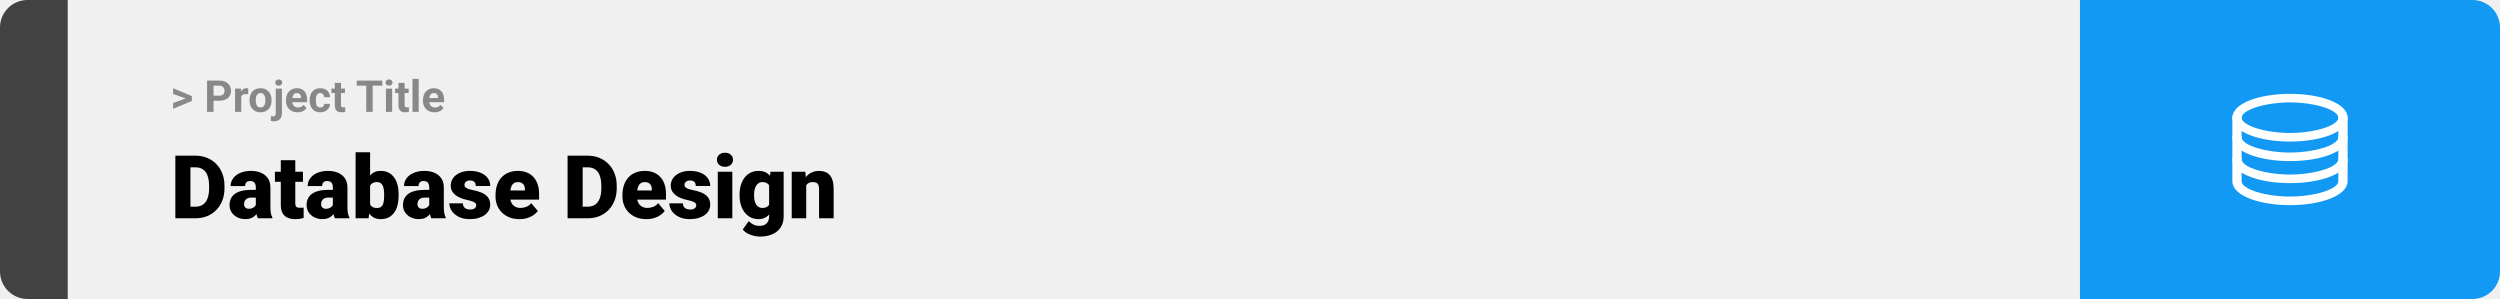
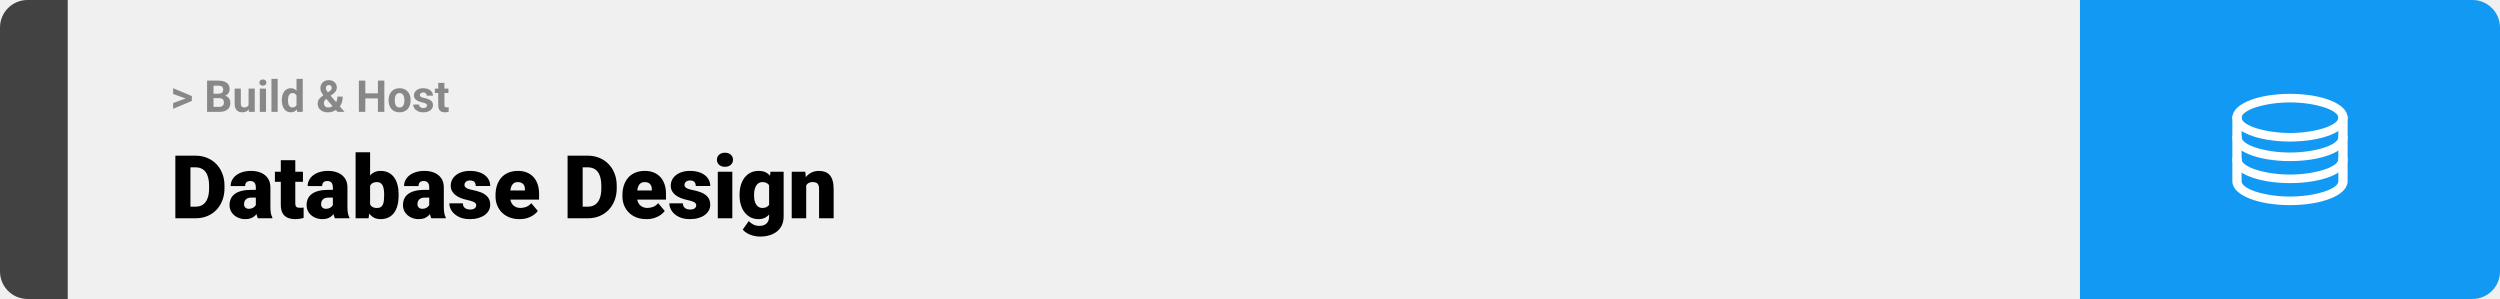
<svg xmlns="http://www.w3.org/2000/svg" width="1363" height="163" viewBox="0 0 1363 163" fill="none">
  <path d="M0 15C0 6.716 6.716 0 15 0H37V163H15C6.716 163 0 156.284 0 148V15Z" fill="#424242" />
  <rect width="1097" height="163" transform="translate(37)" fill="#F0F0F0" />
-   <path d="M101.906 53.922L94.394 51.238V48.086L104.602 52.375V54.637L101.906 53.922ZM94.394 56.172L101.918 53.43L104.602 52.785V55.035L94.394 59.324V56.172ZM119.543 54.918H115.195V52.176H119.543C120.215 52.176 120.762 52.066 121.184 51.848C121.605 51.621 121.914 51.309 122.109 50.91C122.305 50.512 122.402 50.062 122.402 49.562C122.402 49.055 122.305 48.582 122.109 48.145C121.914 47.707 121.605 47.355 121.184 47.09C120.762 46.824 120.215 46.691 119.543 46.691H116.414V61H112.898V43.938H119.543C120.879 43.938 122.023 44.18 122.977 44.664C123.938 45.141 124.672 45.801 125.18 46.645C125.688 47.488 125.941 48.453 125.941 49.539C125.941 50.641 125.688 51.594 125.18 52.398C124.672 53.203 123.938 53.824 122.977 54.262C122.023 54.699 120.879 54.918 119.543 54.918ZM131.531 51.086V61H128.156V48.32H131.332L131.531 51.086ZM135.352 48.238L135.293 51.367C135.129 51.344 134.93 51.324 134.695 51.309C134.469 51.285 134.262 51.273 134.074 51.273C133.598 51.273 133.184 51.336 132.832 51.461C132.488 51.578 132.199 51.754 131.965 51.988C131.738 52.223 131.566 52.508 131.449 52.844C131.34 53.18 131.277 53.562 131.262 53.992L130.582 53.781C130.582 52.961 130.664 52.207 130.828 51.52C130.992 50.824 131.23 50.219 131.543 49.703C131.863 49.188 132.254 48.789 132.715 48.508C133.176 48.227 133.703 48.086 134.297 48.086C134.484 48.086 134.676 48.102 134.871 48.133C135.066 48.156 135.227 48.191 135.352 48.238ZM136.055 54.789V54.543C136.055 53.613 136.188 52.758 136.453 51.977C136.719 51.188 137.105 50.504 137.613 49.926C138.121 49.348 138.746 48.898 139.488 48.578C140.23 48.25 141.082 48.086 142.043 48.086C143.004 48.086 143.859 48.25 144.609 48.578C145.359 48.898 145.988 49.348 146.496 49.926C147.012 50.504 147.402 51.188 147.668 51.977C147.934 52.758 148.066 53.613 148.066 54.543V54.789C148.066 55.711 147.934 56.566 147.668 57.355C147.402 58.137 147.012 58.82 146.496 59.406C145.988 59.984 145.363 60.434 144.621 60.754C143.879 61.074 143.027 61.234 142.066 61.234C141.105 61.234 140.25 61.074 139.5 60.754C138.758 60.434 138.129 59.984 137.613 59.406C137.105 58.82 136.719 58.137 136.453 57.355C136.188 56.566 136.055 55.711 136.055 54.789ZM139.43 54.543V54.789C139.43 55.32 139.477 55.816 139.57 56.277C139.664 56.738 139.812 57.145 140.016 57.496C140.227 57.84 140.5 58.109 140.836 58.305C141.172 58.5 141.582 58.598 142.066 58.598C142.535 58.598 142.938 58.5 143.273 58.305C143.609 58.109 143.879 57.84 144.082 57.496C144.285 57.145 144.434 56.738 144.527 56.277C144.629 55.816 144.68 55.32 144.68 54.789V54.543C144.68 54.027 144.629 53.543 144.527 53.09C144.434 52.629 144.281 52.223 144.07 51.871C143.867 51.512 143.598 51.23 143.262 51.027C142.926 50.824 142.52 50.723 142.043 50.723C141.566 50.723 141.16 50.824 140.824 51.027C140.496 51.23 140.227 51.512 140.016 51.871C139.812 52.223 139.664 52.629 139.57 53.09C139.477 53.543 139.43 54.027 139.43 54.543ZM150.328 48.32H153.715V61.762C153.715 62.699 153.543 63.492 153.199 64.141C152.855 64.789 152.359 65.281 151.711 65.617C151.062 65.953 150.277 66.121 149.355 66.121C149.066 66.121 148.785 66.106 148.512 66.074C148.23 66.043 147.941 65.992 147.645 65.922L147.656 63.332C147.844 63.363 148.027 63.387 148.207 63.402C148.379 63.426 148.555 63.438 148.734 63.438C149.086 63.438 149.379 63.379 149.613 63.262C149.848 63.145 150.023 62.961 150.141 62.711C150.266 62.469 150.328 62.152 150.328 61.762V48.32ZM150.059 45.016C150.059 44.523 150.23 44.117 150.574 43.797C150.926 43.477 151.387 43.316 151.957 43.316C152.535 43.316 152.996 43.477 153.34 43.797C153.684 44.117 153.855 44.523 153.855 45.016C153.855 45.508 153.684 45.914 153.34 46.234C152.996 46.555 152.535 46.715 151.957 46.715C151.387 46.715 150.926 46.555 150.574 46.234C150.23 45.914 150.059 45.508 150.059 45.016ZM162.234 61.234C161.25 61.234 160.367 61.078 159.586 60.766C158.805 60.445 158.141 60.004 157.594 59.441C157.055 58.879 156.641 58.227 156.352 57.484C156.062 56.734 155.918 55.938 155.918 55.094V54.625C155.918 53.664 156.055 52.785 156.328 51.988C156.602 51.191 156.992 50.5 157.5 49.914C158.016 49.328 158.641 48.879 159.375 48.566C160.109 48.246 160.938 48.086 161.859 48.086C162.758 48.086 163.555 48.234 164.25 48.531C164.945 48.828 165.527 49.25 165.996 49.797C166.473 50.344 166.832 51 167.074 51.766C167.316 52.523 167.438 53.367 167.438 54.297V55.703H157.359V53.453H164.121V53.195C164.121 52.727 164.035 52.309 163.863 51.941C163.699 51.566 163.449 51.27 163.113 51.051C162.777 50.832 162.348 50.723 161.824 50.723C161.379 50.723 160.996 50.82 160.676 51.016C160.355 51.211 160.094 51.484 159.891 51.836C159.695 52.188 159.547 52.602 159.445 53.078C159.352 53.547 159.305 54.062 159.305 54.625V55.094C159.305 55.602 159.375 56.07 159.516 56.5C159.664 56.93 159.871 57.301 160.137 57.613C160.41 57.926 160.738 58.168 161.121 58.34C161.512 58.512 161.953 58.598 162.445 58.598C163.055 58.598 163.621 58.48 164.145 58.246C164.676 58.004 165.133 57.641 165.516 57.156L167.156 58.938C166.891 59.32 166.527 59.688 166.066 60.039C165.613 60.391 165.066 60.68 164.426 60.906C163.785 61.125 163.055 61.234 162.234 61.234ZM174.598 58.598C175.012 58.598 175.379 58.52 175.699 58.363C176.02 58.199 176.27 57.973 176.449 57.684C176.637 57.387 176.734 57.039 176.742 56.641H179.918C179.91 57.531 179.672 58.324 179.203 59.02C178.734 59.707 178.105 60.25 177.316 60.648C176.527 61.039 175.645 61.234 174.668 61.234C173.684 61.234 172.824 61.07 172.09 60.742C171.363 60.414 170.758 59.961 170.273 59.383C169.789 58.797 169.426 58.117 169.184 57.344C168.941 56.562 168.82 55.727 168.82 54.836V54.496C168.82 53.598 168.941 52.762 169.184 51.988C169.426 51.207 169.789 50.527 170.273 49.949C170.758 49.363 171.363 48.906 172.09 48.578C172.816 48.25 173.668 48.086 174.645 48.086C175.684 48.086 176.594 48.285 177.375 48.684C178.164 49.082 178.781 49.652 179.227 50.395C179.68 51.129 179.91 52 179.918 53.008H176.742C176.734 52.586 176.645 52.203 176.473 51.859C176.309 51.516 176.066 51.242 175.746 51.039C175.434 50.828 175.047 50.723 174.586 50.723C174.094 50.723 173.691 50.828 173.379 51.039C173.066 51.242 172.824 51.523 172.652 51.883C172.48 52.234 172.359 52.637 172.289 53.09C172.227 53.535 172.195 54.004 172.195 54.496V54.836C172.195 55.328 172.227 55.801 172.289 56.254C172.352 56.707 172.469 57.109 172.641 57.461C172.82 57.812 173.066 58.09 173.379 58.293C173.691 58.496 174.098 58.598 174.598 58.598ZM188.086 48.32V50.711H180.703V48.32H188.086ZM182.531 45.191H185.906V57.18C185.906 57.547 185.953 57.828 186.047 58.023C186.148 58.219 186.297 58.355 186.492 58.434C186.688 58.504 186.934 58.539 187.23 58.539C187.441 58.539 187.629 58.531 187.793 58.516C187.965 58.492 188.109 58.469 188.227 58.445L188.238 60.93C187.949 61.023 187.637 61.098 187.301 61.152C186.965 61.207 186.594 61.234 186.188 61.234C185.445 61.234 184.797 61.113 184.242 60.871C183.695 60.621 183.273 60.223 182.977 59.676C182.68 59.129 182.531 58.41 182.531 57.52V45.191ZM203.191 43.938V61H199.688V43.938H203.191ZM208.441 43.938V46.691H194.52V43.938H208.441ZM213.797 48.32V61H210.41V48.32H213.797ZM210.199 45.016C210.199 44.523 210.371 44.117 210.715 43.797C211.059 43.477 211.52 43.316 212.098 43.316C212.668 43.316 213.125 43.477 213.469 43.797C213.82 44.117 213.996 44.523 213.996 45.016C213.996 45.508 213.82 45.914 213.469 46.234C213.125 46.555 212.668 46.715 212.098 46.715C211.52 46.715 211.059 46.555 210.715 46.234C210.371 45.914 210.199 45.508 210.199 45.016ZM222.797 48.32V50.711H215.414V48.32H222.797ZM217.242 45.191H220.617V57.18C220.617 57.547 220.664 57.828 220.758 58.023C220.859 58.219 221.008 58.355 221.203 58.434C221.398 58.504 221.645 58.539 221.941 58.539C222.152 58.539 222.34 58.531 222.504 58.516C222.676 58.492 222.82 58.469 222.938 58.445L222.949 60.93C222.66 61.023 222.348 61.098 222.012 61.152C221.676 61.207 221.305 61.234 220.898 61.234C220.156 61.234 219.508 61.113 218.953 60.871C218.406 60.621 217.984 60.223 217.688 59.676C217.391 59.129 217.242 58.41 217.242 57.52V45.191ZM228.281 43V61H224.895V43H228.281ZM236.906 61.234C235.922 61.234 235.039 61.078 234.258 60.766C233.477 60.445 232.812 60.004 232.266 59.441C231.727 58.879 231.312 58.227 231.023 57.484C230.734 56.734 230.59 55.938 230.59 55.094V54.625C230.59 53.664 230.727 52.785 231 51.988C231.273 51.191 231.664 50.5 232.172 49.914C232.688 49.328 233.312 48.879 234.047 48.566C234.781 48.246 235.609 48.086 236.531 48.086C237.43 48.086 238.227 48.234 238.922 48.531C239.617 48.828 240.199 49.25 240.668 49.797C241.145 50.344 241.504 51 241.746 51.766C241.988 52.523 242.109 53.367 242.109 54.297V55.703H232.031V53.453H238.793V53.195C238.793 52.727 238.707 52.309 238.535 51.941C238.371 51.566 238.121 51.27 237.785 51.051C237.449 50.832 237.02 50.723 236.496 50.723C236.051 50.723 235.668 50.82 235.348 51.016C235.027 51.211 234.766 51.484 234.562 51.836C234.367 52.188 234.219 52.602 234.117 53.078C234.023 53.547 233.977 54.062 233.977 54.625V55.094C233.977 55.602 234.047 56.07 234.188 56.5C234.336 56.93 234.543 57.301 234.809 57.613C235.082 57.926 235.41 58.168 235.793 58.34C236.184 58.512 236.625 58.598 237.117 58.598C237.727 58.598 238.293 58.48 238.816 58.246C239.348 58.004 239.805 57.641 240.188 57.156L241.828 58.938C241.562 59.32 241.199 59.688 240.738 60.039C240.285 60.391 239.738 60.68 239.098 60.906C238.457 61.125 237.727 61.234 236.906 61.234Z" fill="#888888" />
+   <path d="M101.906 53.922L94.394 51.238V48.086L104.602 52.375V54.637L101.906 53.922ZM94.394 56.172L101.918 53.43L104.602 52.785V55.035L94.394 59.324V56.172ZM119.578 53.512H115.195L115.172 51.098H118.852C119.5 51.098 120.031 51.016 120.445 50.852C120.859 50.68 121.168 50.434 121.371 50.113C121.582 49.785 121.688 49.387 121.688 48.918C121.688 48.387 121.586 47.957 121.383 47.629C121.188 47.301 120.879 47.062 120.457 46.914C120.043 46.766 119.508 46.691 118.852 46.691H116.414V61H112.898V43.938H118.852C119.844 43.938 120.73 44.031 121.512 44.219C122.301 44.406 122.969 44.691 123.516 45.074C124.062 45.457 124.48 45.941 124.77 46.527C125.059 47.105 125.203 47.793 125.203 48.59C125.203 49.293 125.043 49.941 124.723 50.535C124.41 51.129 123.914 51.613 123.234 51.988C122.562 52.363 121.684 52.57 120.598 52.609L119.578 53.512ZM119.426 61H114.234L115.605 58.258H119.426C120.043 58.258 120.547 58.16 120.938 57.965C121.328 57.762 121.617 57.488 121.805 57.145C121.992 56.801 122.086 56.406 122.086 55.961C122.086 55.461 122 55.027 121.828 54.66C121.664 54.293 121.398 54.012 121.031 53.816C120.664 53.613 120.18 53.512 119.578 53.512H116.191L116.215 51.098H120.434L121.242 52.047C122.281 52.031 123.117 52.215 123.75 52.598C124.391 52.973 124.855 53.461 125.145 54.062C125.441 54.664 125.59 55.309 125.59 55.996C125.59 57.09 125.352 58.012 124.875 58.762C124.398 59.504 123.699 60.062 122.777 60.438C121.863 60.812 120.746 61 119.426 61ZM135.516 57.965V48.32H138.891V61H135.715L135.516 57.965ZM135.891 55.363L136.887 55.34C136.887 56.184 136.789 56.969 136.594 57.695C136.398 58.414 136.105 59.039 135.715 59.57C135.324 60.094 134.832 60.504 134.238 60.801C133.645 61.09 132.945 61.234 132.141 61.234C131.523 61.234 130.953 61.148 130.43 60.977C129.914 60.797 129.469 60.52 129.094 60.145C128.727 59.762 128.438 59.273 128.227 58.68C128.023 58.078 127.922 57.355 127.922 56.512V48.32H131.297V56.535C131.297 56.91 131.34 57.227 131.426 57.484C131.52 57.742 131.648 57.953 131.812 58.117C131.977 58.281 132.168 58.398 132.387 58.469C132.613 58.539 132.863 58.574 133.137 58.574C133.832 58.574 134.379 58.434 134.777 58.152C135.184 57.871 135.469 57.488 135.633 57.004C135.805 56.512 135.891 55.965 135.891 55.363ZM145.031 48.32V61H141.645V48.32H145.031ZM141.434 45.016C141.434 44.523 141.605 44.117 141.949 43.797C142.293 43.477 142.754 43.316 143.332 43.316C143.902 43.316 144.359 43.477 144.703 43.797C145.055 44.117 145.23 44.523 145.23 45.016C145.23 45.508 145.055 45.914 144.703 46.234C144.359 46.555 143.902 46.715 143.332 46.715C142.754 46.715 142.293 46.555 141.949 46.234C141.605 45.914 141.434 45.508 141.434 45.016ZM151.383 43V61H147.996V43H151.383ZM161.66 58.234V43H165.059V61H162L161.66 58.234ZM153.645 54.812V54.566C153.645 53.598 153.754 52.719 153.973 51.93C154.191 51.133 154.512 50.449 154.934 49.879C155.355 49.309 155.875 48.867 156.492 48.555C157.109 48.242 157.812 48.086 158.602 48.086C159.344 48.086 159.992 48.242 160.547 48.555C161.109 48.867 161.586 49.312 161.977 49.891C162.375 50.461 162.695 51.137 162.938 51.918C163.18 52.691 163.355 53.539 163.465 54.461V55C163.355 55.883 163.18 56.703 162.938 57.461C162.695 58.219 162.375 58.883 161.977 59.453C161.586 60.016 161.109 60.453 160.547 60.766C159.984 61.078 159.328 61.234 158.578 61.234C157.789 61.234 157.086 61.074 156.469 60.754C155.859 60.434 155.344 59.984 154.922 59.406C154.508 58.828 154.191 58.148 153.973 57.367C153.754 56.586 153.645 55.734 153.645 54.812ZM157.02 54.566V54.812C157.02 55.336 157.059 55.824 157.137 56.277C157.223 56.73 157.359 57.133 157.547 57.484C157.742 57.828 157.992 58.098 158.297 58.293C158.609 58.48 158.988 58.574 159.434 58.574C160.012 58.574 160.488 58.445 160.863 58.188C161.238 57.922 161.523 57.559 161.719 57.098C161.922 56.637 162.039 56.105 162.07 55.504V53.969C162.047 53.477 161.977 53.035 161.859 52.645C161.75 52.246 161.586 51.906 161.367 51.625C161.156 51.344 160.891 51.125 160.57 50.969C160.258 50.812 159.887 50.734 159.457 50.734C159.02 50.734 158.645 50.836 158.332 51.039C158.02 51.234 157.766 51.504 157.57 51.848C157.383 52.191 157.242 52.598 157.148 53.066C157.062 53.527 157.02 54.027 157.02 54.566ZM176.355 51.871L179.637 49.75C180.121 49.43 180.445 49.121 180.609 48.824C180.773 48.527 180.855 48.195 180.855 47.828C180.855 47.461 180.719 47.121 180.445 46.809C180.172 46.488 179.789 46.328 179.297 46.328C178.945 46.328 178.648 46.41 178.406 46.574C178.164 46.73 177.98 46.941 177.855 47.207C177.738 47.473 177.68 47.77 177.68 48.098C177.68 48.449 177.773 48.809 177.961 49.176C178.148 49.535 178.402 49.918 178.723 50.324C179.043 50.723 179.398 51.156 179.789 51.625L187.84 61H184.008L177.445 53.406C176.891 52.719 176.406 52.09 175.992 51.52C175.578 50.941 175.254 50.379 175.02 49.832C174.785 49.285 174.668 48.723 174.668 48.145C174.668 47.254 174.859 46.477 175.242 45.812C175.625 45.141 176.164 44.621 176.859 44.254C177.555 43.879 178.371 43.691 179.309 43.691C180.191 43.691 180.957 43.875 181.605 44.242C182.254 44.602 182.754 45.078 183.105 45.672C183.465 46.266 183.645 46.918 183.645 47.629C183.645 48.16 183.547 48.652 183.352 49.105C183.156 49.551 182.887 49.965 182.543 50.348C182.199 50.723 181.805 51.07 181.359 51.391L177.621 54.051C177.332 54.316 177.113 54.578 176.965 54.836C176.816 55.094 176.715 55.34 176.66 55.574C176.605 55.801 176.578 56.02 176.578 56.23C176.578 56.684 176.676 57.09 176.871 57.449C177.066 57.809 177.34 58.09 177.691 58.293C178.043 58.496 178.453 58.598 178.922 58.598C179.562 58.598 180.184 58.457 180.785 58.176C181.387 57.895 181.926 57.492 182.402 56.969C182.879 56.438 183.258 55.809 183.539 55.082C183.82 54.355 183.961 53.555 183.961 52.68H186.82C186.82 53.555 186.734 54.387 186.562 55.176C186.391 55.957 186.113 56.684 185.73 57.355C185.348 58.02 184.84 58.609 184.207 59.125C184.16 59.164 184.094 59.223 184.008 59.301C183.93 59.371 183.863 59.426 183.809 59.465C183.059 60.066 182.277 60.516 181.465 60.812C180.652 61.102 179.746 61.246 178.746 61.246C177.605 61.246 176.617 61.039 175.781 60.625C174.953 60.211 174.312 59.641 173.859 58.914C173.414 58.188 173.191 57.355 173.191 56.418C173.191 55.73 173.324 55.133 173.59 54.625C173.863 54.109 174.238 53.633 174.715 53.195C175.191 52.758 175.738 52.316 176.355 51.871ZM207.035 50.887V53.629H198.129V50.887H207.035ZM199.172 43.938V61H195.656V43.938H199.172ZM209.543 43.938V61H206.039V43.938H209.543ZM211.852 54.789V54.543C211.852 53.613 211.984 52.758 212.25 51.977C212.516 51.188 212.902 50.504 213.41 49.926C213.918 49.348 214.543 48.898 215.285 48.578C216.027 48.25 216.879 48.086 217.84 48.086C218.801 48.086 219.656 48.25 220.406 48.578C221.156 48.898 221.785 49.348 222.293 49.926C222.809 50.504 223.199 51.188 223.465 51.977C223.73 52.758 223.863 53.613 223.863 54.543V54.789C223.863 55.711 223.73 56.566 223.465 57.355C223.199 58.137 222.809 58.82 222.293 59.406C221.785 59.984 221.16 60.434 220.418 60.754C219.676 61.074 218.824 61.234 217.863 61.234C216.902 61.234 216.047 61.074 215.297 60.754C214.555 60.434 213.926 59.984 213.41 59.406C212.902 58.82 212.516 58.137 212.25 57.355C211.984 56.566 211.852 55.711 211.852 54.789ZM215.227 54.543V54.789C215.227 55.32 215.273 55.816 215.367 56.277C215.461 56.738 215.609 57.145 215.812 57.496C216.023 57.84 216.297 58.109 216.633 58.305C216.969 58.5 217.379 58.598 217.863 58.598C218.332 58.598 218.734 58.5 219.07 58.305C219.406 58.109 219.676 57.84 219.879 57.496C220.082 57.145 220.23 56.738 220.324 56.277C220.426 55.816 220.477 55.32 220.477 54.789V54.543C220.477 54.027 220.426 53.543 220.324 53.09C220.23 52.629 220.078 52.223 219.867 51.871C219.664 51.512 219.395 51.23 219.059 51.027C218.723 50.824 218.316 50.723 217.84 50.723C217.363 50.723 216.957 50.824 216.621 51.027C216.293 51.23 216.023 51.512 215.812 51.871C215.609 52.223 215.461 52.629 215.367 53.09C215.273 53.543 215.227 54.027 215.227 54.543ZM232.793 57.496C232.793 57.254 232.723 57.035 232.582 56.84C232.441 56.645 232.18 56.465 231.797 56.301C231.422 56.129 230.879 55.973 230.168 55.832C229.527 55.691 228.93 55.516 228.375 55.305C227.828 55.086 227.352 54.824 226.945 54.52C226.547 54.215 226.234 53.855 226.008 53.441C225.781 53.02 225.668 52.539 225.668 52C225.668 51.469 225.781 50.969 226.008 50.5C226.242 50.031 226.574 49.617 227.004 49.258C227.441 48.891 227.973 48.605 228.598 48.402C229.23 48.191 229.941 48.086 230.73 48.086C231.832 48.086 232.777 48.262 233.566 48.613C234.363 48.965 234.973 49.449 235.395 50.066C235.824 50.676 236.039 51.371 236.039 52.152H232.664C232.664 51.824 232.594 51.531 232.453 51.273C232.32 51.008 232.109 50.801 231.82 50.652C231.539 50.496 231.172 50.418 230.719 50.418C230.344 50.418 230.02 50.484 229.746 50.617C229.473 50.742 229.262 50.914 229.113 51.133C228.973 51.344 228.902 51.578 228.902 51.836C228.902 52.031 228.941 52.207 229.02 52.363C229.105 52.512 229.242 52.648 229.43 52.773C229.617 52.898 229.859 53.016 230.156 53.125C230.461 53.227 230.836 53.32 231.281 53.406C232.195 53.594 233.012 53.84 233.73 54.145C234.449 54.441 235.02 54.848 235.441 55.363C235.863 55.871 236.074 56.539 236.074 57.367C236.074 57.93 235.949 58.445 235.699 58.914C235.449 59.383 235.09 59.793 234.621 60.145C234.152 60.488 233.59 60.758 232.934 60.953C232.285 61.141 231.555 61.234 230.742 61.234C229.562 61.234 228.562 61.023 227.742 60.602C226.93 60.18 226.312 59.645 225.891 58.996C225.477 58.34 225.27 57.668 225.27 56.98H228.469C228.484 57.441 228.602 57.812 228.82 58.094C229.047 58.375 229.332 58.578 229.676 58.703C230.027 58.828 230.406 58.891 230.812 58.891C231.25 58.891 231.613 58.832 231.902 58.715C232.191 58.59 232.41 58.426 232.559 58.223C232.715 58.012 232.793 57.77 232.793 57.496ZM244.477 48.32V50.711H237.094V48.32H244.477ZM238.922 45.191H242.297V57.18C242.297 57.547 242.344 57.828 242.438 58.023C242.539 58.219 242.688 58.355 242.883 58.434C243.078 58.504 243.324 58.539 243.621 58.539C243.832 58.539 244.02 58.531 244.184 58.516C244.355 58.492 244.5 58.469 244.617 58.445L244.629 60.93C244.34 61.023 244.027 61.098 243.691 61.152C243.355 61.207 242.984 61.234 242.578 61.234C241.836 61.234 241.188 61.113 240.633 60.871C240.086 60.621 239.664 60.223 239.367 59.676C239.07 59.129 238.922 58.41 238.922 57.52V45.191Z" fill="#888888" />
  <path d="M106.688 119H99.117L99.164 112.672H106.688C108.25 112.672 109.57 112.297 110.648 111.547C111.742 110.797 112.57 109.68 113.133 108.195C113.711 106.695 114 104.852 114 102.664V101.188C114 99.547 113.836 98.109 113.508 96.875C113.195 95.625 112.727 94.586 112.102 93.758C111.477 92.914 110.695 92.281 109.758 91.859C108.836 91.438 107.773 91.227 106.57 91.227H98.977V84.875H106.57C108.883 84.875 111 85.273 112.922 86.07C114.859 86.852 116.531 87.977 117.938 89.445C119.359 90.898 120.453 92.625 121.219 94.625C122 96.609 122.391 98.812 122.391 101.234V102.664C122.391 105.07 122 107.273 121.219 109.273C120.453 111.273 119.367 113 117.961 114.453C116.555 115.906 114.891 117.031 112.969 117.828C111.062 118.609 108.969 119 106.688 119ZM103.828 84.875V119H95.602V84.875H103.828ZM139.477 112.625V102.172C139.477 101.453 139.375 100.836 139.172 100.32C138.969 99.805 138.648 99.406 138.211 99.125C137.773 98.828 137.188 98.68 136.453 98.68C135.859 98.68 135.352 98.781 134.93 98.984C134.508 99.188 134.188 99.492 133.969 99.898C133.75 100.305 133.641 100.82 133.641 101.445H125.742C125.742 100.273 126 99.188 126.516 98.188C127.047 97.172 127.797 96.289 128.766 95.539C129.75 94.789 130.922 94.211 132.281 93.805C133.656 93.383 135.188 93.172 136.875 93.172C138.891 93.172 140.688 93.508 142.266 94.18C143.859 94.852 145.117 95.859 146.039 97.203C146.961 98.531 147.422 100.203 147.422 102.219V112.602C147.422 114.258 147.516 115.516 147.703 116.375C147.891 117.219 148.156 117.961 148.5 118.602V119H140.578C140.203 118.219 139.922 117.266 139.734 116.141C139.562 115 139.477 113.828 139.477 112.625ZM140.438 103.508L140.484 107.727H136.992C136.258 107.727 135.633 107.828 135.117 108.031C134.617 108.234 134.211 108.516 133.898 108.875C133.602 109.219 133.383 109.609 133.242 110.047C133.117 110.484 133.055 110.945 133.055 111.43C133.055 111.898 133.164 112.32 133.383 112.695C133.617 113.055 133.93 113.336 134.32 113.539C134.711 113.742 135.148 113.844 135.633 113.844C136.508 113.844 137.25 113.68 137.859 113.352C138.484 113.008 138.961 112.594 139.289 112.109C139.617 111.625 139.781 111.172 139.781 110.75L141.516 113.984C141.203 114.609 140.844 115.242 140.438 115.883C140.047 116.523 139.555 117.117 138.961 117.664C138.383 118.195 137.672 118.633 136.828 118.977C135.984 119.305 134.961 119.469 133.758 119.469C132.195 119.469 130.758 119.148 129.445 118.508C128.148 117.867 127.109 116.977 126.328 115.836C125.547 114.68 125.156 113.352 125.156 111.852C125.156 110.539 125.391 109.367 125.859 108.336C126.344 107.305 127.07 106.43 128.039 105.711C129.008 104.992 130.242 104.445 131.742 104.07C133.242 103.695 135.008 103.508 137.039 103.508H140.438ZM165.164 93.641V99.125H149.883V93.641H165.164ZM153.094 87.336H160.992V110.727C160.992 111.398 161.07 111.922 161.227 112.297C161.383 112.656 161.648 112.914 162.023 113.07C162.414 113.211 162.93 113.281 163.57 113.281C164.023 113.281 164.398 113.273 164.695 113.258C164.992 113.227 165.273 113.188 165.539 113.141V118.789C164.867 119.008 164.164 119.172 163.43 119.281C162.695 119.406 161.914 119.469 161.086 119.469C159.398 119.469 157.953 119.203 156.75 118.672C155.562 118.141 154.656 117.305 154.031 116.164C153.406 115.023 153.094 113.539 153.094 111.711V87.336ZM181.477 112.625V102.172C181.477 101.453 181.375 100.836 181.172 100.32C180.969 99.805 180.648 99.406 180.211 99.125C179.773 98.828 179.188 98.68 178.453 98.68C177.859 98.68 177.352 98.781 176.93 98.984C176.508 99.188 176.188 99.492 175.969 99.898C175.75 100.305 175.641 100.82 175.641 101.445H167.742C167.742 100.273 168 99.188 168.516 98.188C169.047 97.172 169.797 96.289 170.766 95.539C171.75 94.789 172.922 94.211 174.281 93.805C175.656 93.383 177.188 93.172 178.875 93.172C180.891 93.172 182.688 93.508 184.266 94.18C185.859 94.852 187.117 95.859 188.039 97.203C188.961 98.531 189.422 100.203 189.422 102.219V112.602C189.422 114.258 189.516 115.516 189.703 116.375C189.891 117.219 190.156 117.961 190.5 118.602V119H182.578C182.203 118.219 181.922 117.266 181.734 116.141C181.562 115 181.477 113.828 181.477 112.625ZM182.438 103.508L182.484 107.727H178.992C178.258 107.727 177.633 107.828 177.117 108.031C176.617 108.234 176.211 108.516 175.898 108.875C175.602 109.219 175.383 109.609 175.242 110.047C175.117 110.484 175.055 110.945 175.055 111.43C175.055 111.898 175.164 112.32 175.383 112.695C175.617 113.055 175.93 113.336 176.32 113.539C176.711 113.742 177.148 113.844 177.633 113.844C178.508 113.844 179.25 113.68 179.859 113.352C180.484 113.008 180.961 112.594 181.289 112.109C181.617 111.625 181.781 111.172 181.781 110.75L183.516 113.984C183.203 114.609 182.844 115.242 182.438 115.883C182.047 116.523 181.555 117.117 180.961 117.664C180.383 118.195 179.672 118.633 178.828 118.977C177.984 119.305 176.961 119.469 175.758 119.469C174.195 119.469 172.758 119.148 171.445 118.508C170.148 117.867 169.109 116.977 168.328 115.836C167.547 114.68 167.156 113.352 167.156 111.852C167.156 110.539 167.391 109.367 167.859 108.336C168.344 107.305 169.07 106.43 170.039 105.711C171.008 104.992 172.242 104.445 173.742 104.07C175.242 103.695 177.008 103.508 179.039 103.508H182.438ZM193.875 83H201.773V112.766L200.953 119H193.875V83ZM217.336 106.039V106.531C217.336 108.453 217.141 110.203 216.75 111.781C216.359 113.359 215.758 114.727 214.945 115.883C214.133 117.023 213.109 117.906 211.875 118.531C210.641 119.156 209.18 119.469 207.492 119.469C205.961 119.469 204.648 119.141 203.555 118.484C202.461 117.812 201.547 116.891 200.812 115.719C200.078 114.531 199.484 113.164 199.031 111.617C198.578 110.055 198.219 108.383 197.953 106.602V106.016C198.219 104.25 198.578 102.594 199.031 101.047C199.484 99.484 200.078 98.117 200.812 96.945C201.547 95.758 202.453 94.836 203.531 94.18C204.625 93.508 205.93 93.172 207.445 93.172C209.148 93.172 210.617 93.492 211.852 94.133C213.102 94.773 214.133 95.672 214.945 96.828C215.758 97.984 216.359 99.344 216.75 100.906C217.141 102.469 217.336 104.18 217.336 106.039ZM209.438 106.531V106.039C209.438 105.117 209.383 104.25 209.273 103.438C209.164 102.625 208.969 101.906 208.688 101.281C208.406 100.656 208.008 100.164 207.492 99.805C206.977 99.445 206.305 99.266 205.477 99.266C204.633 99.266 203.922 99.406 203.344 99.688C202.781 99.969 202.328 100.375 201.984 100.906C201.656 101.422 201.422 102.062 201.281 102.828C201.141 103.578 201.078 104.43 201.094 105.383V107.234C201.062 108.531 201.18 109.641 201.445 110.562C201.711 111.484 202.172 112.188 202.828 112.672C203.484 113.156 204.383 113.398 205.523 113.398C206.367 113.398 207.047 113.234 207.562 112.906C208.094 112.578 208.492 112.109 208.758 111.5C209.023 110.891 209.203 110.164 209.297 109.32C209.391 108.477 209.438 107.547 209.438 106.531ZM234.023 112.625V102.172C234.023 101.453 233.922 100.836 233.719 100.32C233.516 99.805 233.195 99.406 232.758 99.125C232.32 98.828 231.734 98.68 231 98.68C230.406 98.68 229.898 98.781 229.477 98.984C229.055 99.188 228.734 99.492 228.516 99.898C228.297 100.305 228.188 100.82 228.188 101.445H220.289C220.289 100.273 220.547 99.188 221.062 98.188C221.594 97.172 222.344 96.289 223.312 95.539C224.297 94.789 225.469 94.211 226.828 93.805C228.203 93.383 229.734 93.172 231.422 93.172C233.438 93.172 235.234 93.508 236.812 94.18C238.406 94.852 239.664 95.859 240.586 97.203C241.508 98.531 241.969 100.203 241.969 102.219V112.602C241.969 114.258 242.062 115.516 242.25 116.375C242.438 117.219 242.703 117.961 243.047 118.602V119H235.125C234.75 118.219 234.469 117.266 234.281 116.141C234.109 115 234.023 113.828 234.023 112.625ZM234.984 103.508L235.031 107.727H231.539C230.805 107.727 230.18 107.828 229.664 108.031C229.164 108.234 228.758 108.516 228.445 108.875C228.148 109.219 227.93 109.609 227.789 110.047C227.664 110.484 227.602 110.945 227.602 111.43C227.602 111.898 227.711 112.32 227.93 112.695C228.164 113.055 228.477 113.336 228.867 113.539C229.258 113.742 229.695 113.844 230.18 113.844C231.055 113.844 231.797 113.68 232.406 113.352C233.031 113.008 233.508 112.594 233.836 112.109C234.164 111.625 234.328 111.172 234.328 110.75L236.062 113.984C235.75 114.609 235.391 115.242 234.984 115.883C234.594 116.523 234.102 117.117 233.508 117.664C232.93 118.195 232.219 118.633 231.375 118.977C230.531 119.305 229.508 119.469 228.305 119.469C226.742 119.469 225.305 119.148 223.992 118.508C222.695 117.867 221.656 116.977 220.875 115.836C220.094 114.68 219.703 113.352 219.703 111.852C219.703 110.539 219.938 109.367 220.406 108.336C220.891 107.305 221.617 106.43 222.586 105.711C223.555 104.992 224.789 104.445 226.289 104.07C227.789 103.695 229.555 103.508 231.586 103.508H234.984ZM259.641 111.875C259.641 111.438 259.492 111.062 259.195 110.75C258.914 110.422 258.414 110.125 257.695 109.859C256.977 109.578 255.969 109.297 254.672 109.016C253.438 108.75 252.273 108.398 251.18 107.961C250.102 107.523 249.156 106.992 248.344 106.367C247.531 105.742 246.891 105 246.422 104.141C245.969 103.281 245.742 102.297 245.742 101.188C245.742 100.109 245.969 99.094 246.422 98.141C246.891 97.172 247.57 96.32 248.461 95.586C249.367 94.836 250.469 94.25 251.766 93.828C253.062 93.391 254.539 93.172 256.195 93.172C258.477 93.172 260.445 93.523 262.102 94.227C263.758 94.914 265.031 95.883 265.922 97.133C266.828 98.367 267.281 99.797 267.281 101.422H259.383C259.383 100.781 259.273 100.234 259.055 99.781C258.852 99.328 258.516 98.984 258.047 98.75C257.578 98.5 256.953 98.375 256.172 98.375C255.625 98.375 255.125 98.477 254.672 98.68C254.234 98.883 253.883 99.164 253.617 99.523C253.352 99.883 253.219 100.305 253.219 100.789C253.219 101.133 253.297 101.445 253.453 101.727C253.625 101.992 253.883 102.242 254.227 102.477C254.57 102.695 255.008 102.898 255.539 103.086C256.07 103.258 256.711 103.414 257.461 103.555C259.164 103.867 260.758 104.312 262.242 104.891C263.727 105.469 264.93 106.289 265.852 107.352C266.789 108.414 267.258 109.844 267.258 111.641C267.258 112.766 267 113.805 266.484 114.758C265.969 115.695 265.227 116.523 264.258 117.242C263.289 117.945 262.125 118.492 260.766 118.883C259.406 119.273 257.875 119.469 256.172 119.469C253.75 119.469 251.703 119.039 250.031 118.18C248.359 117.305 247.094 116.211 246.234 114.898C245.391 113.57 244.969 112.227 244.969 110.867H252.328C252.359 111.648 252.547 112.289 252.891 112.789C253.25 113.289 253.727 113.656 254.32 113.891C254.914 114.125 255.602 114.242 256.383 114.242C257.102 114.242 257.695 114.141 258.164 113.938C258.648 113.734 259.016 113.461 259.266 113.117C259.516 112.758 259.641 112.344 259.641 111.875ZM283.242 119.469C281.18 119.469 279.336 119.148 277.711 118.508C276.086 117.852 274.711 116.953 273.586 115.812C272.477 114.672 271.625 113.359 271.031 111.875C270.453 110.391 270.164 108.82 270.164 107.164V106.273C270.164 104.414 270.422 102.695 270.938 101.117C271.453 99.523 272.219 98.133 273.234 96.945C274.25 95.758 275.523 94.836 277.055 94.18C278.586 93.508 280.367 93.172 282.398 93.172C284.195 93.172 285.805 93.461 287.227 94.039C288.648 94.617 289.852 95.445 290.836 96.523C291.836 97.602 292.594 98.906 293.109 100.438C293.641 101.969 293.906 103.688 293.906 105.594V108.805H273.188V103.859H286.195V103.25C286.211 102.406 286.062 101.688 285.75 101.094C285.453 100.5 285.016 100.047 284.438 99.734C283.859 99.422 283.156 99.266 282.328 99.266C281.469 99.266 280.758 99.453 280.195 99.828C279.648 100.203 279.219 100.719 278.906 101.375C278.609 102.016 278.398 102.758 278.273 103.602C278.148 104.445 278.086 105.336 278.086 106.273V107.164C278.086 108.102 278.211 108.953 278.461 109.719C278.727 110.484 279.102 111.141 279.586 111.688C280.086 112.219 280.68 112.633 281.367 112.93C282.07 113.227 282.867 113.375 283.758 113.375C284.836 113.375 285.898 113.172 286.945 112.766C287.992 112.359 288.891 111.688 289.641 110.75L293.227 115.016C292.711 115.75 291.977 116.461 291.023 117.148C290.086 117.836 288.961 118.398 287.648 118.836C286.336 119.258 284.867 119.469 283.242 119.469ZM320.531 119H312.961L313.008 112.672H320.531C322.094 112.672 323.414 112.297 324.492 111.547C325.586 110.797 326.414 109.68 326.977 108.195C327.555 106.695 327.844 104.852 327.844 102.664V101.188C327.844 99.547 327.68 98.109 327.352 96.875C327.039 95.625 326.57 94.586 325.945 93.758C325.32 92.914 324.539 92.281 323.602 91.859C322.68 91.438 321.617 91.227 320.414 91.227H312.82V84.875H320.414C322.727 84.875 324.844 85.273 326.766 86.07C328.703 86.852 330.375 87.977 331.781 89.445C333.203 90.898 334.297 92.625 335.062 94.625C335.844 96.609 336.234 98.812 336.234 101.234V102.664C336.234 105.07 335.844 107.273 335.062 109.273C334.297 111.273 333.211 113 331.805 114.453C330.398 115.906 328.734 117.031 326.812 117.828C324.906 118.609 322.812 119 320.531 119ZM317.672 84.875V119H309.445V84.875H317.672ZM352.43 119.469C350.367 119.469 348.523 119.148 346.898 118.508C345.273 117.852 343.898 116.953 342.773 115.812C341.664 114.672 340.812 113.359 340.219 111.875C339.641 110.391 339.352 108.82 339.352 107.164V106.273C339.352 104.414 339.609 102.695 340.125 101.117C340.641 99.523 341.406 98.133 342.422 96.945C343.438 95.758 344.711 94.836 346.242 94.18C347.773 93.508 349.555 93.172 351.586 93.172C353.383 93.172 354.992 93.461 356.414 94.039C357.836 94.617 359.039 95.445 360.023 96.523C361.023 97.602 361.781 98.906 362.297 100.438C362.828 101.969 363.094 103.688 363.094 105.594V108.805H342.375V103.859H355.383V103.25C355.398 102.406 355.25 101.688 354.938 101.094C354.641 100.5 354.203 100.047 353.625 99.734C353.047 99.422 352.344 99.266 351.516 99.266C350.656 99.266 349.945 99.453 349.383 99.828C348.836 100.203 348.406 100.719 348.094 101.375C347.797 102.016 347.586 102.758 347.461 103.602C347.336 104.445 347.273 105.336 347.273 106.273V107.164C347.273 108.102 347.398 108.953 347.648 109.719C347.914 110.484 348.289 111.141 348.773 111.688C349.273 112.219 349.867 112.633 350.555 112.93C351.258 113.227 352.055 113.375 352.945 113.375C354.023 113.375 355.086 113.172 356.133 112.766C357.18 112.359 358.078 111.688 358.828 110.75L362.414 115.016C361.898 115.75 361.164 116.461 360.211 117.148C359.273 117.836 358.148 118.398 356.836 118.836C355.523 119.258 354.055 119.469 352.43 119.469ZM379.594 111.875C379.594 111.438 379.445 111.062 379.148 110.75C378.867 110.422 378.367 110.125 377.648 109.859C376.93 109.578 375.922 109.297 374.625 109.016C373.391 108.75 372.227 108.398 371.133 107.961C370.055 107.523 369.109 106.992 368.297 106.367C367.484 105.742 366.844 105 366.375 104.141C365.922 103.281 365.695 102.297 365.695 101.188C365.695 100.109 365.922 99.094 366.375 98.141C366.844 97.172 367.523 96.32 368.414 95.586C369.32 94.836 370.422 94.25 371.719 93.828C373.016 93.391 374.492 93.172 376.148 93.172C378.43 93.172 380.398 93.523 382.055 94.227C383.711 94.914 384.984 95.883 385.875 97.133C386.781 98.367 387.234 99.797 387.234 101.422H379.336C379.336 100.781 379.227 100.234 379.008 99.781C378.805 99.328 378.469 98.984 378 98.75C377.531 98.5 376.906 98.375 376.125 98.375C375.578 98.375 375.078 98.477 374.625 98.68C374.188 98.883 373.836 99.164 373.57 99.523C373.305 99.883 373.172 100.305 373.172 100.789C373.172 101.133 373.25 101.445 373.406 101.727C373.578 101.992 373.836 102.242 374.18 102.477C374.523 102.695 374.961 102.898 375.492 103.086C376.023 103.258 376.664 103.414 377.414 103.555C379.117 103.867 380.711 104.312 382.195 104.891C383.68 105.469 384.883 106.289 385.805 107.352C386.742 108.414 387.211 109.844 387.211 111.641C387.211 112.766 386.953 113.805 386.438 114.758C385.922 115.695 385.18 116.523 384.211 117.242C383.242 117.945 382.078 118.492 380.719 118.883C379.359 119.273 377.828 119.469 376.125 119.469C373.703 119.469 371.656 119.039 369.984 118.18C368.312 117.305 367.047 116.211 366.188 114.898C365.344 113.57 364.922 112.227 364.922 110.867H372.281C372.312 111.648 372.5 112.289 372.844 112.789C373.203 113.289 373.68 113.656 374.273 113.891C374.867 114.125 375.555 114.242 376.336 114.242C377.055 114.242 377.648 114.141 378.117 113.938C378.602 113.734 378.969 113.461 379.219 113.117C379.469 112.758 379.594 112.344 379.594 111.875ZM399.258 93.641V119H391.336V93.641H399.258ZM390.867 87.102C390.867 85.977 391.273 85.055 392.086 84.336C392.898 83.617 393.953 83.258 395.25 83.258C396.547 83.258 397.602 83.617 398.414 84.336C399.227 85.055 399.633 85.977 399.633 87.102C399.633 88.227 399.227 89.148 398.414 89.867C397.602 90.586 396.547 90.945 395.25 90.945C393.953 90.945 392.898 90.586 392.086 89.867C391.273 89.148 390.867 88.227 390.867 87.102ZM420.07 93.641H427.242V118.016C427.242 120.359 426.703 122.344 425.625 123.969C424.547 125.609 423.039 126.852 421.102 127.695C419.18 128.555 416.93 128.984 414.352 128.984C413.211 128.984 412.047 128.836 410.859 128.539C409.672 128.258 408.562 127.836 407.531 127.273C406.5 126.711 405.633 126.016 404.93 125.188L408.234 120.547C408.875 121.266 409.68 121.875 410.648 122.375C411.617 122.891 412.758 123.148 414.07 123.148C415.211 123.148 416.164 122.945 416.93 122.539C417.711 122.133 418.305 121.539 418.711 120.758C419.117 119.992 419.32 119.062 419.32 117.969V99.641L420.07 93.641ZM403.219 106.625V106.133C403.219 104.211 403.453 102.461 403.922 100.883C404.406 99.289 405.094 97.922 405.984 96.781C406.891 95.625 407.984 94.734 409.266 94.109C410.547 93.484 411.992 93.172 413.602 93.172C415.336 93.172 416.758 93.508 417.867 94.18C418.992 94.836 419.891 95.758 420.562 96.945C421.25 98.133 421.781 99.523 422.156 101.117C422.547 102.695 422.875 104.398 423.141 106.227V106.812C422.875 108.531 422.508 110.156 422.039 111.688C421.586 113.203 420.992 114.547 420.258 115.719C419.523 116.891 418.602 117.812 417.492 118.484C416.398 119.141 415.086 119.469 413.555 119.469C411.961 119.469 410.523 119.148 409.242 118.508C407.977 117.867 406.891 116.969 405.984 115.812C405.094 114.656 404.406 113.297 403.922 111.734C403.453 110.172 403.219 108.469 403.219 106.625ZM411.117 106.133V106.625C411.117 107.578 411.203 108.461 411.375 109.273C411.562 110.086 411.844 110.805 412.219 111.43C412.594 112.039 413.055 112.516 413.602 112.859C414.164 113.203 414.82 113.375 415.57 113.375C416.711 113.375 417.633 113.133 418.336 112.648C419.039 112.164 419.547 111.477 419.859 110.586C420.172 109.695 420.305 108.648 420.258 107.445V105.594C420.289 104.562 420.219 103.656 420.047 102.875C419.875 102.078 419.602 101.414 419.227 100.883C418.867 100.352 418.383 99.953 417.773 99.688C417.18 99.406 416.461 99.266 415.617 99.266C414.883 99.266 414.234 99.438 413.672 99.781C413.109 100.125 412.641 100.609 412.266 101.234C411.891 101.844 411.602 102.57 411.398 103.414C411.211 104.242 411.117 105.148 411.117 106.133ZM439.547 99.055V119H431.648V93.641H439.055L439.547 99.055ZM438.609 105.453L436.758 105.5C436.758 103.562 436.992 101.836 437.461 100.32C437.93 98.789 438.594 97.492 439.453 96.43C440.312 95.367 441.336 94.562 442.523 94.016C443.727 93.453 445.062 93.172 446.531 93.172C447.703 93.172 448.773 93.344 449.742 93.688C450.727 94.031 451.57 94.586 452.273 95.352C452.992 96.117 453.539 97.133 453.914 98.398C454.305 99.648 454.5 101.195 454.5 103.039V119H446.555V103.016C446.555 102 446.414 101.227 446.133 100.695C445.852 100.148 445.445 99.773 444.914 99.57C444.383 99.367 443.734 99.266 442.969 99.266C442.156 99.266 441.469 99.422 440.906 99.734C440.344 100.047 439.891 100.484 439.547 101.047C439.219 101.594 438.977 102.242 438.82 102.992C438.68 103.742 438.609 104.562 438.609 105.453Z" fill="black" />
  <path d="M1134 0H1348C1356.28 0 1363 6.716 1363 15V148C1363 156.284 1356.28 163 1348 163H1134V0Z" fill="#1299F3" />
  <path d="M1217.58 64.167C1217.58 66.028 1218.51 67.742 1220.09 69.243C1221.67 70.743 1223.94 72.062 1226.71 73.155C1232.26 75.343 1239.93 76.667 1248.5 76.667C1257.07 76.667 1264.74 75.343 1270.29 73.155C1273.06 72.062 1275.33 70.743 1276.91 69.243C1278.49 67.742 1279.42 66.028 1279.42 64.167C1279.42 62.305 1278.49 60.591 1276.91 59.09C1275.33 57.59 1273.06 56.271 1270.29 55.178C1264.74 52.99 1257.07 51.667 1248.5 51.667C1239.93 51.667 1232.26 52.99 1226.71 55.178C1223.94 56.271 1221.67 57.59 1220.09 59.09C1218.51 60.591 1217.58 62.305 1217.58 64.167ZM1221.62 64.167C1221.62 63.028 1222.37 61.888 1223.88 60.792C1225.37 59.704 1227.52 58.729 1230.11 57.914C1235.28 56.286 1242.07 55.333 1248.5 55.333C1254.93 55.333 1261.72 56.286 1266.89 57.914C1269.48 58.729 1271.63 59.704 1273.12 60.792C1274.63 61.888 1275.37 63.028 1275.37 64.167C1275.37 65.305 1274.63 66.445 1273.12 67.541C1271.63 68.629 1269.48 69.604 1266.89 70.419C1261.72 72.047 1254.93 73 1248.5 73C1242.07 73 1235.28 72.047 1230.11 70.419C1227.52 69.604 1225.37 68.629 1223.88 67.541C1222.37 66.445 1221.62 65.305 1221.62 64.167Z" fill="white" stroke="white" />
  <path d="M1217.58 74.833C1217.58 76.695 1218.51 78.409 1220.09 79.91C1221.67 81.41 1223.94 82.729 1226.71 83.822C1232.26 86.01 1239.93 87.333 1248.5 87.333C1257.07 87.333 1264.74 86.01 1270.29 83.822C1273.06 82.729 1275.33 81.41 1276.91 79.91C1278.49 78.409 1279.42 76.695 1279.42 74.833V64.167C1279.42 63.658 1279.19 63.185 1278.8 62.848C1278.42 62.513 1277.91 62.333 1277.4 62.333C1276.88 62.333 1276.37 62.513 1275.99 62.848C1275.61 63.185 1275.37 63.658 1275.37 64.167V74.833C1275.37 75.972 1274.63 77.112 1273.12 78.208C1271.63 79.296 1269.48 80.271 1266.89 81.086C1261.72 82.714 1254.93 83.667 1248.5 83.667C1242.07 83.667 1235.28 82.714 1230.11 81.086C1227.52 80.271 1225.37 79.296 1223.88 78.208C1222.37 77.112 1221.62 75.972 1221.62 74.833V64.167C1221.62 63.658 1221.39 63.185 1221.01 62.848C1220.63 62.513 1220.12 62.333 1219.6 62.333C1219.09 62.333 1218.58 62.513 1218.2 62.848C1217.81 63.185 1217.58 63.658 1217.58 64.167V74.833Z" fill="white" stroke="white" />
  <path d="M1217.58 86.833C1217.58 88.695 1218.51 90.409 1220.09 91.91C1221.67 93.409 1223.94 94.729 1226.71 95.822C1232.26 98.01 1239.93 99.333 1248.5 99.333C1257.07 99.333 1264.74 98.01 1270.29 95.822C1273.06 94.729 1275.33 93.409 1276.91 91.91C1278.49 90.409 1279.42 88.695 1279.42 86.833V74.833C1279.42 74.324 1279.19 73.852 1278.8 73.515C1278.42 73.179 1277.91 73 1277.4 73C1276.88 73 1276.37 73.179 1275.99 73.515C1275.61 73.852 1275.37 74.324 1275.37 74.833V86.833C1275.37 87.972 1274.63 89.112 1273.12 90.208C1271.63 91.296 1269.48 92.271 1266.89 93.086C1261.72 94.714 1254.93 95.667 1248.5 95.667C1242.07 95.667 1235.28 94.714 1230.11 93.086C1227.52 92.271 1225.37 91.296 1223.88 90.208C1222.37 89.112 1221.62 87.972 1221.62 86.833V74.833C1221.62 74.324 1221.39 73.852 1221.01 73.515C1220.63 73.179 1220.12 73 1219.6 73C1219.09 73 1218.58 73.179 1218.2 73.515C1217.81 73.852 1217.58 74.324 1217.58 74.833V86.833Z" fill="white" stroke="white" />
  <path d="M1217.58 98.833C1217.58 100.695 1218.51 102.409 1220.09 103.91C1221.67 105.41 1223.94 106.729 1226.71 107.822C1232.26 110.01 1239.93 111.333 1248.5 111.333C1257.07 111.333 1264.74 110.01 1270.29 107.822C1273.06 106.729 1275.33 105.41 1276.91 103.91C1278.49 102.409 1279.42 100.695 1279.42 98.833V86.833C1279.42 86.324 1279.19 85.852 1278.8 85.515C1278.42 85.179 1277.91 85 1277.4 85C1276.88 85 1276.37 85.179 1275.99 85.515C1275.61 85.852 1275.37 86.324 1275.37 86.833V98.833C1275.37 99.972 1274.63 101.112 1273.12 102.208C1271.63 103.296 1269.48 104.271 1266.89 105.086C1261.72 106.714 1254.93 107.667 1248.5 107.667C1242.07 107.667 1235.28 106.714 1230.11 105.086C1227.52 104.271 1225.37 103.296 1223.88 102.208C1222.37 101.112 1221.62 99.972 1221.62 98.833V86.833C1221.62 86.324 1221.39 85.852 1221.01 85.515C1220.63 85.179 1220.12 85 1219.6 85C1219.09 85 1218.58 85.179 1218.2 85.515C1217.81 85.852 1217.58 86.324 1217.58 86.833V98.833Z" fill="white" stroke="white" />
</svg>
